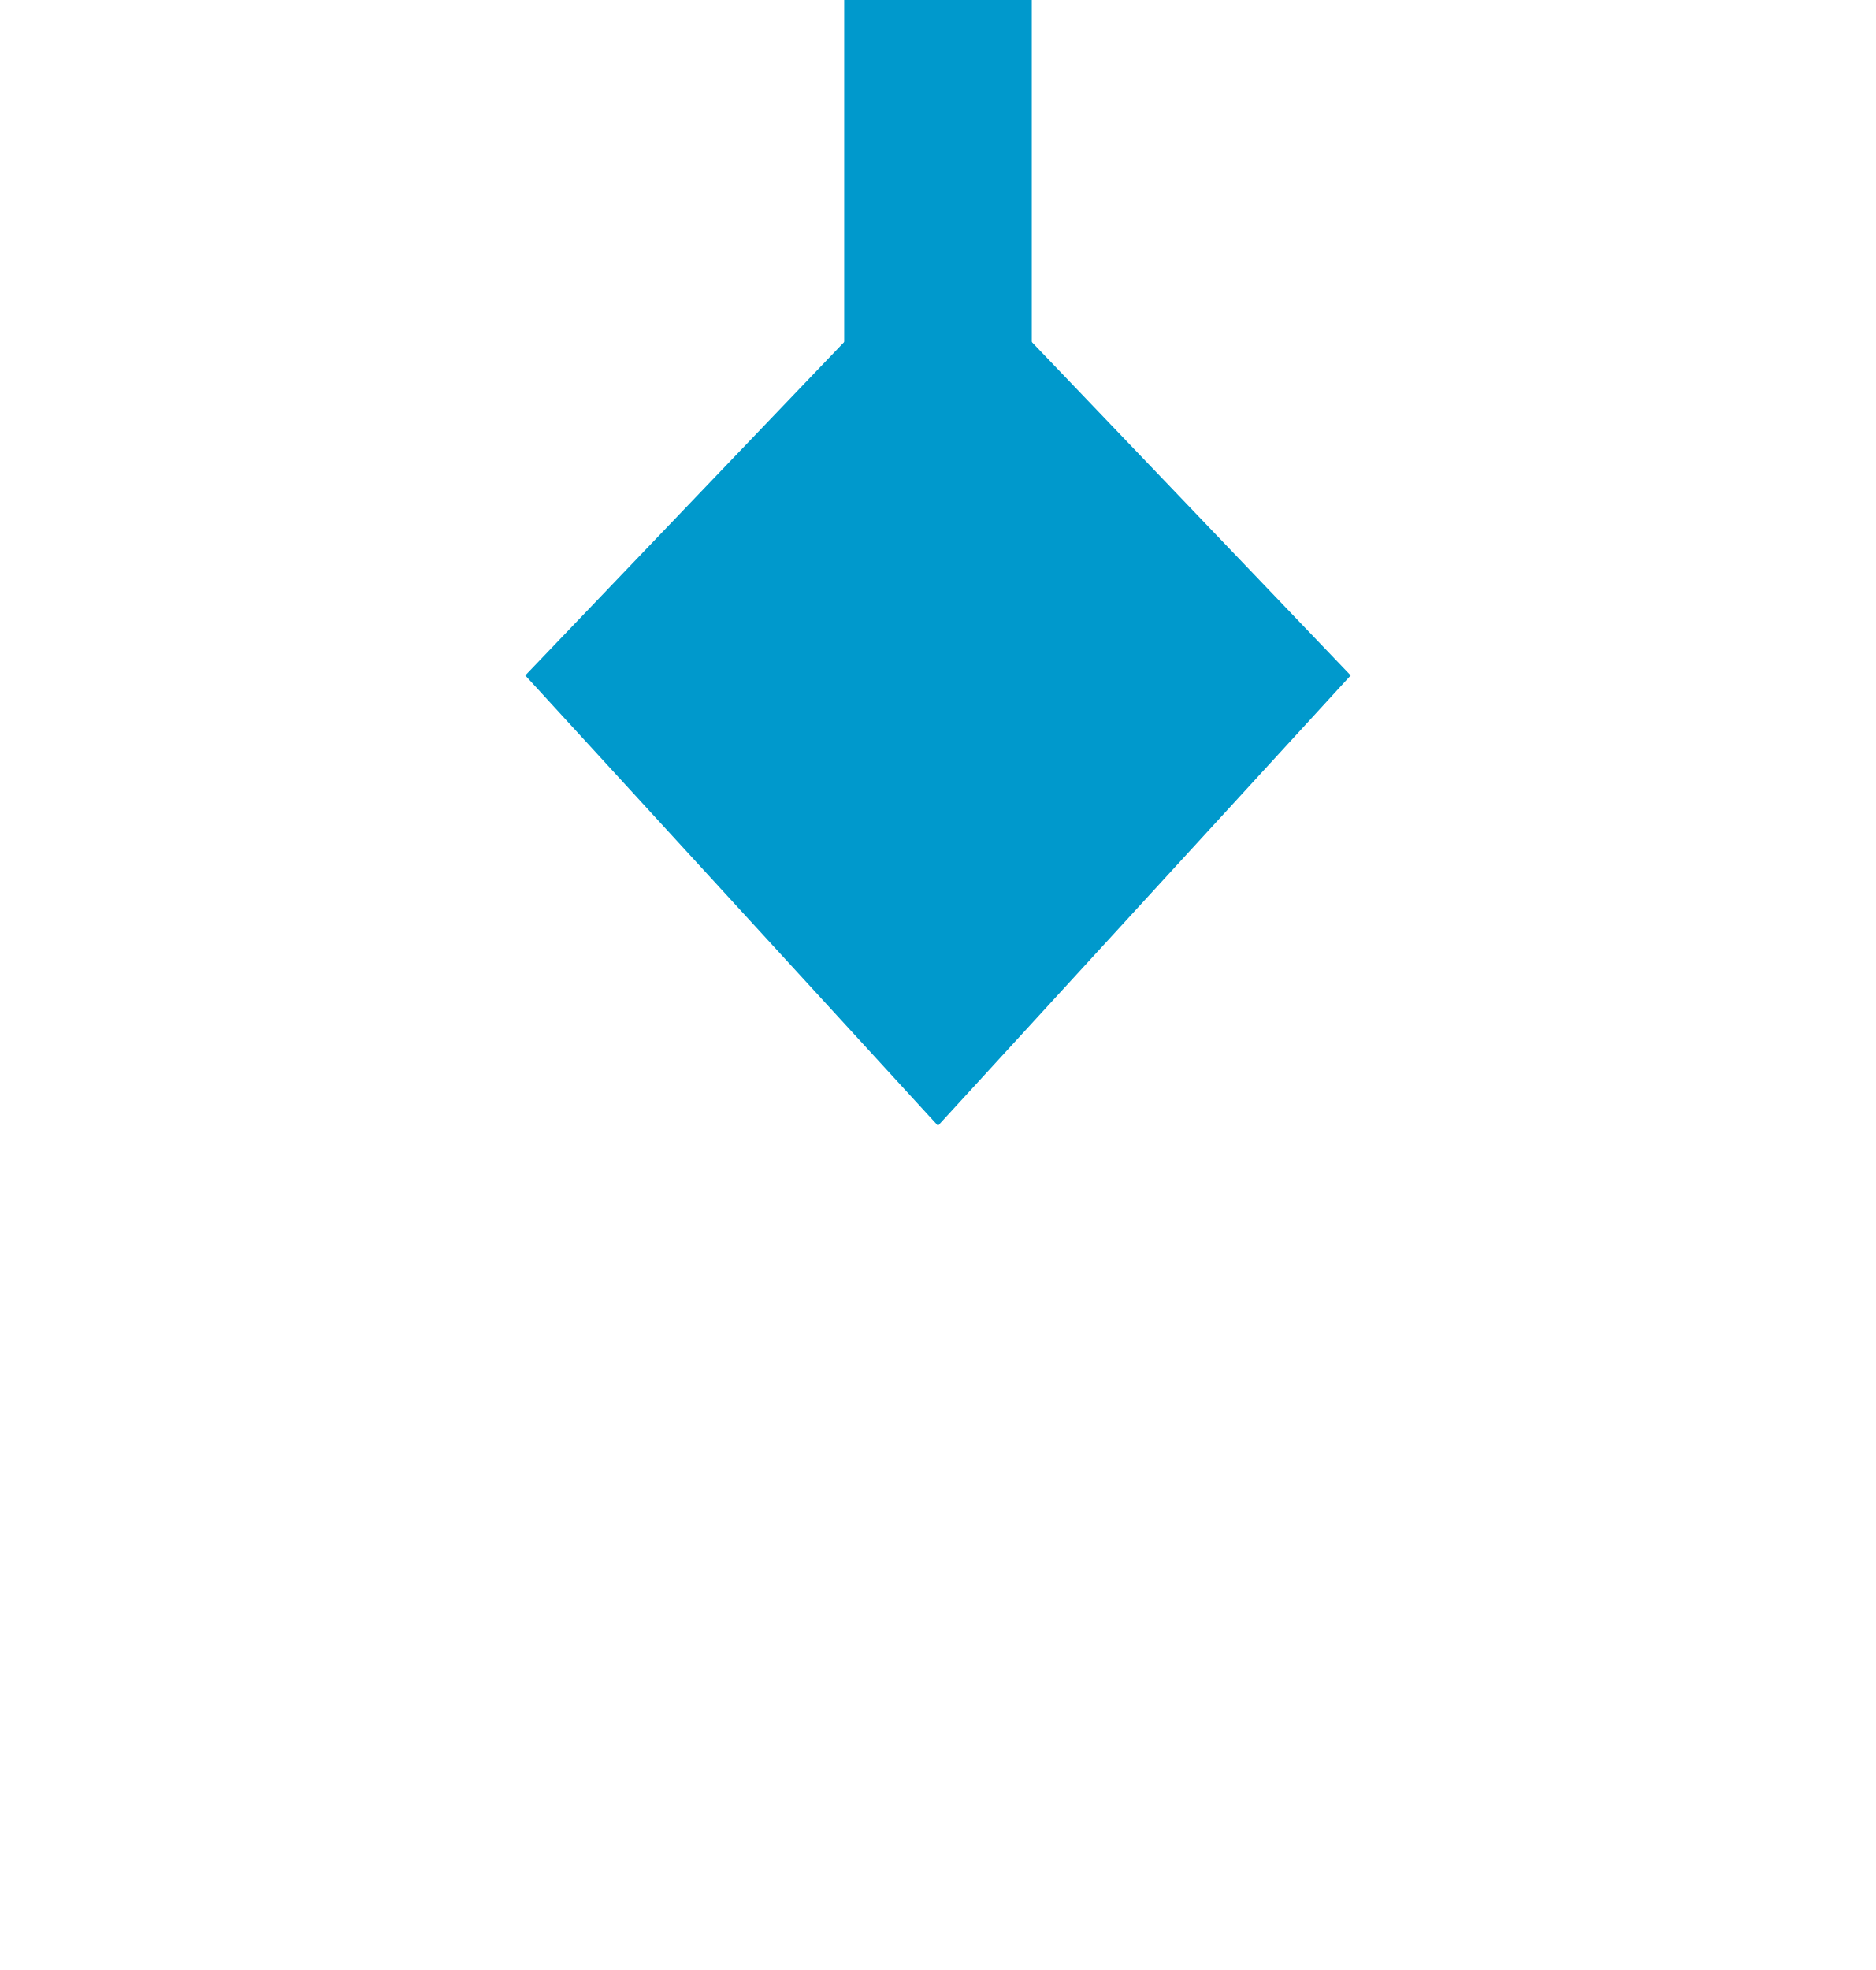
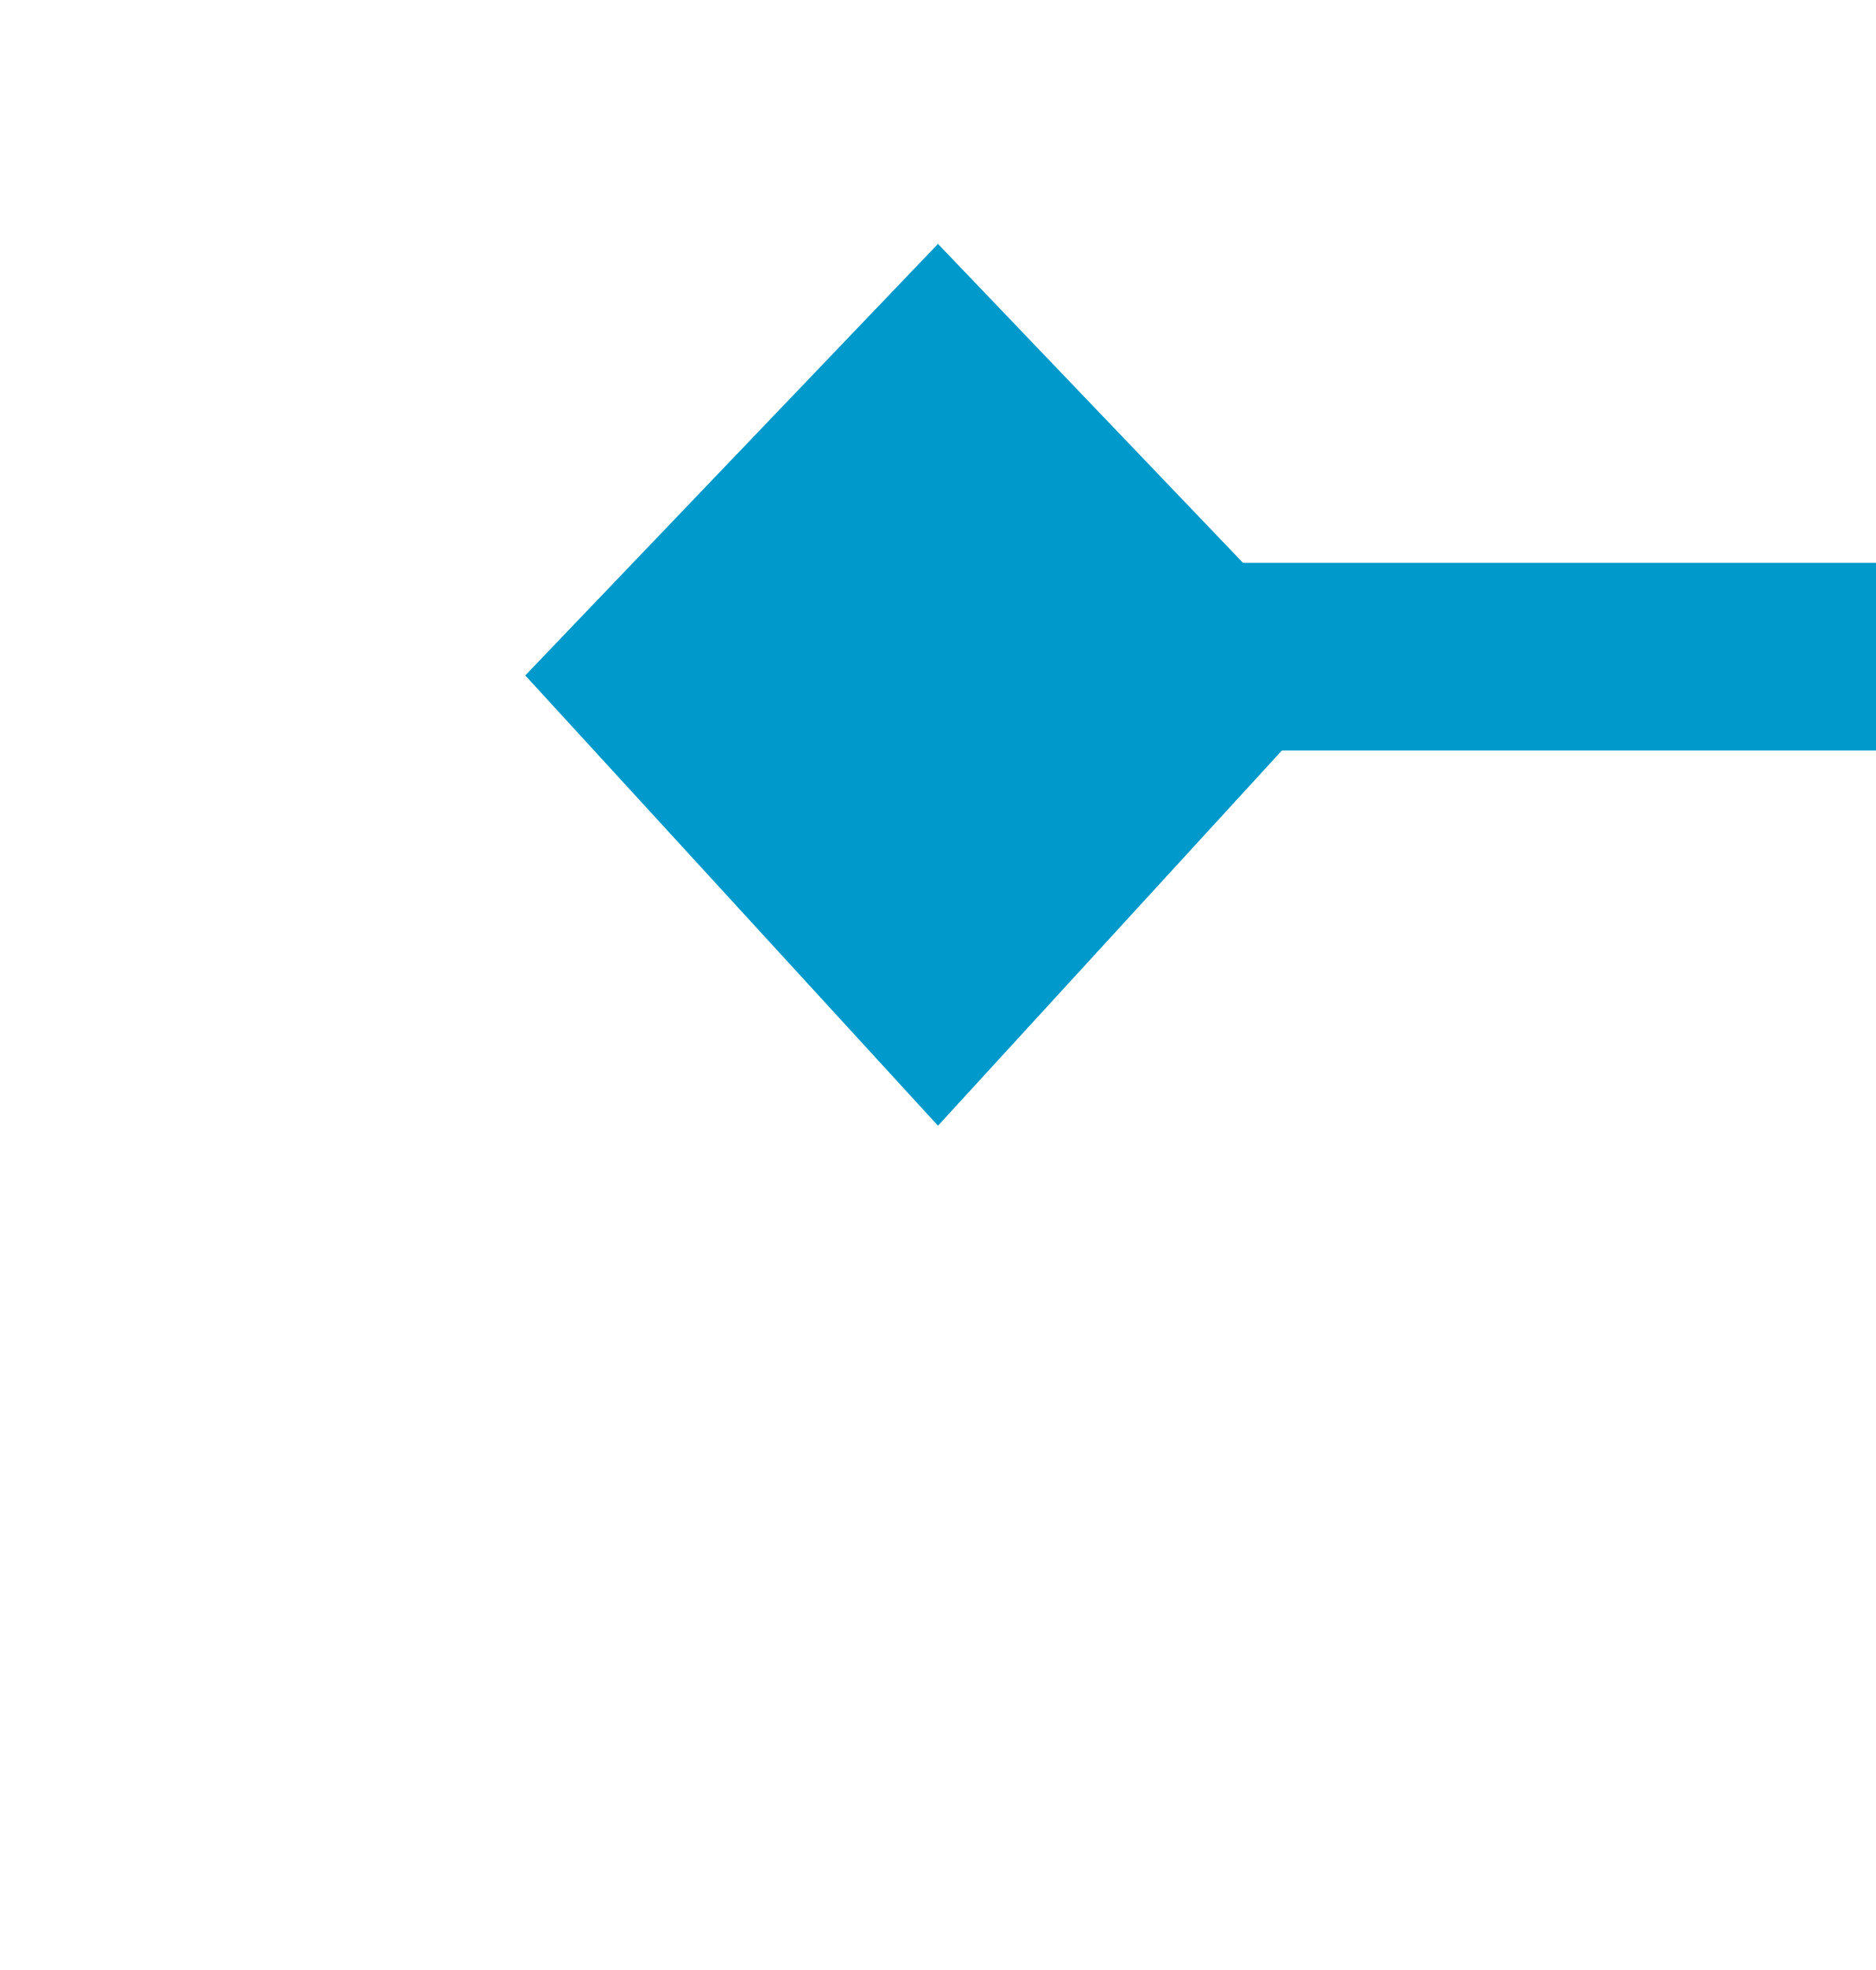
- <svg xmlns="http://www.w3.org/2000/svg" version="1.1" width="20px" height="21px" preserveAspectRatio="xMidYMin meet" viewBox="583 756  18 21">
-   <path d="M 623 746  L 597 746  A 5 5 0 0 0 592 751 L 592 766  " stroke-width="2" stroke="#0099cc" fill="none" />
-   <path d="M 587.6 763.2  L 592 768  L 596.4 763.2  L 592 758.6  L 587.6 763.2  Z " fill-rule="nonzero" fill="#0099cc" stroke="none" />
+ <svg xmlns="http://www.w3.org/2000/svg" version="1.1" width="20px" height="21px" preserveAspectRatio="xMidYMin meet" viewBox="597 641  18 21">
+   <path d="M 622 648  L 608.5 648  A 2.5 2.5 0 0 0 606 650.5 L 606 651  " stroke-width="2" stroke="#0099cc" fill="none" />
+   <path d="M 601.6 648.2  L 606 653  L 610.4 648.2  L 606 643.6  L 601.6 648.2  Z " fill-rule="nonzero" fill="#0099cc" stroke="none" />
</svg>
